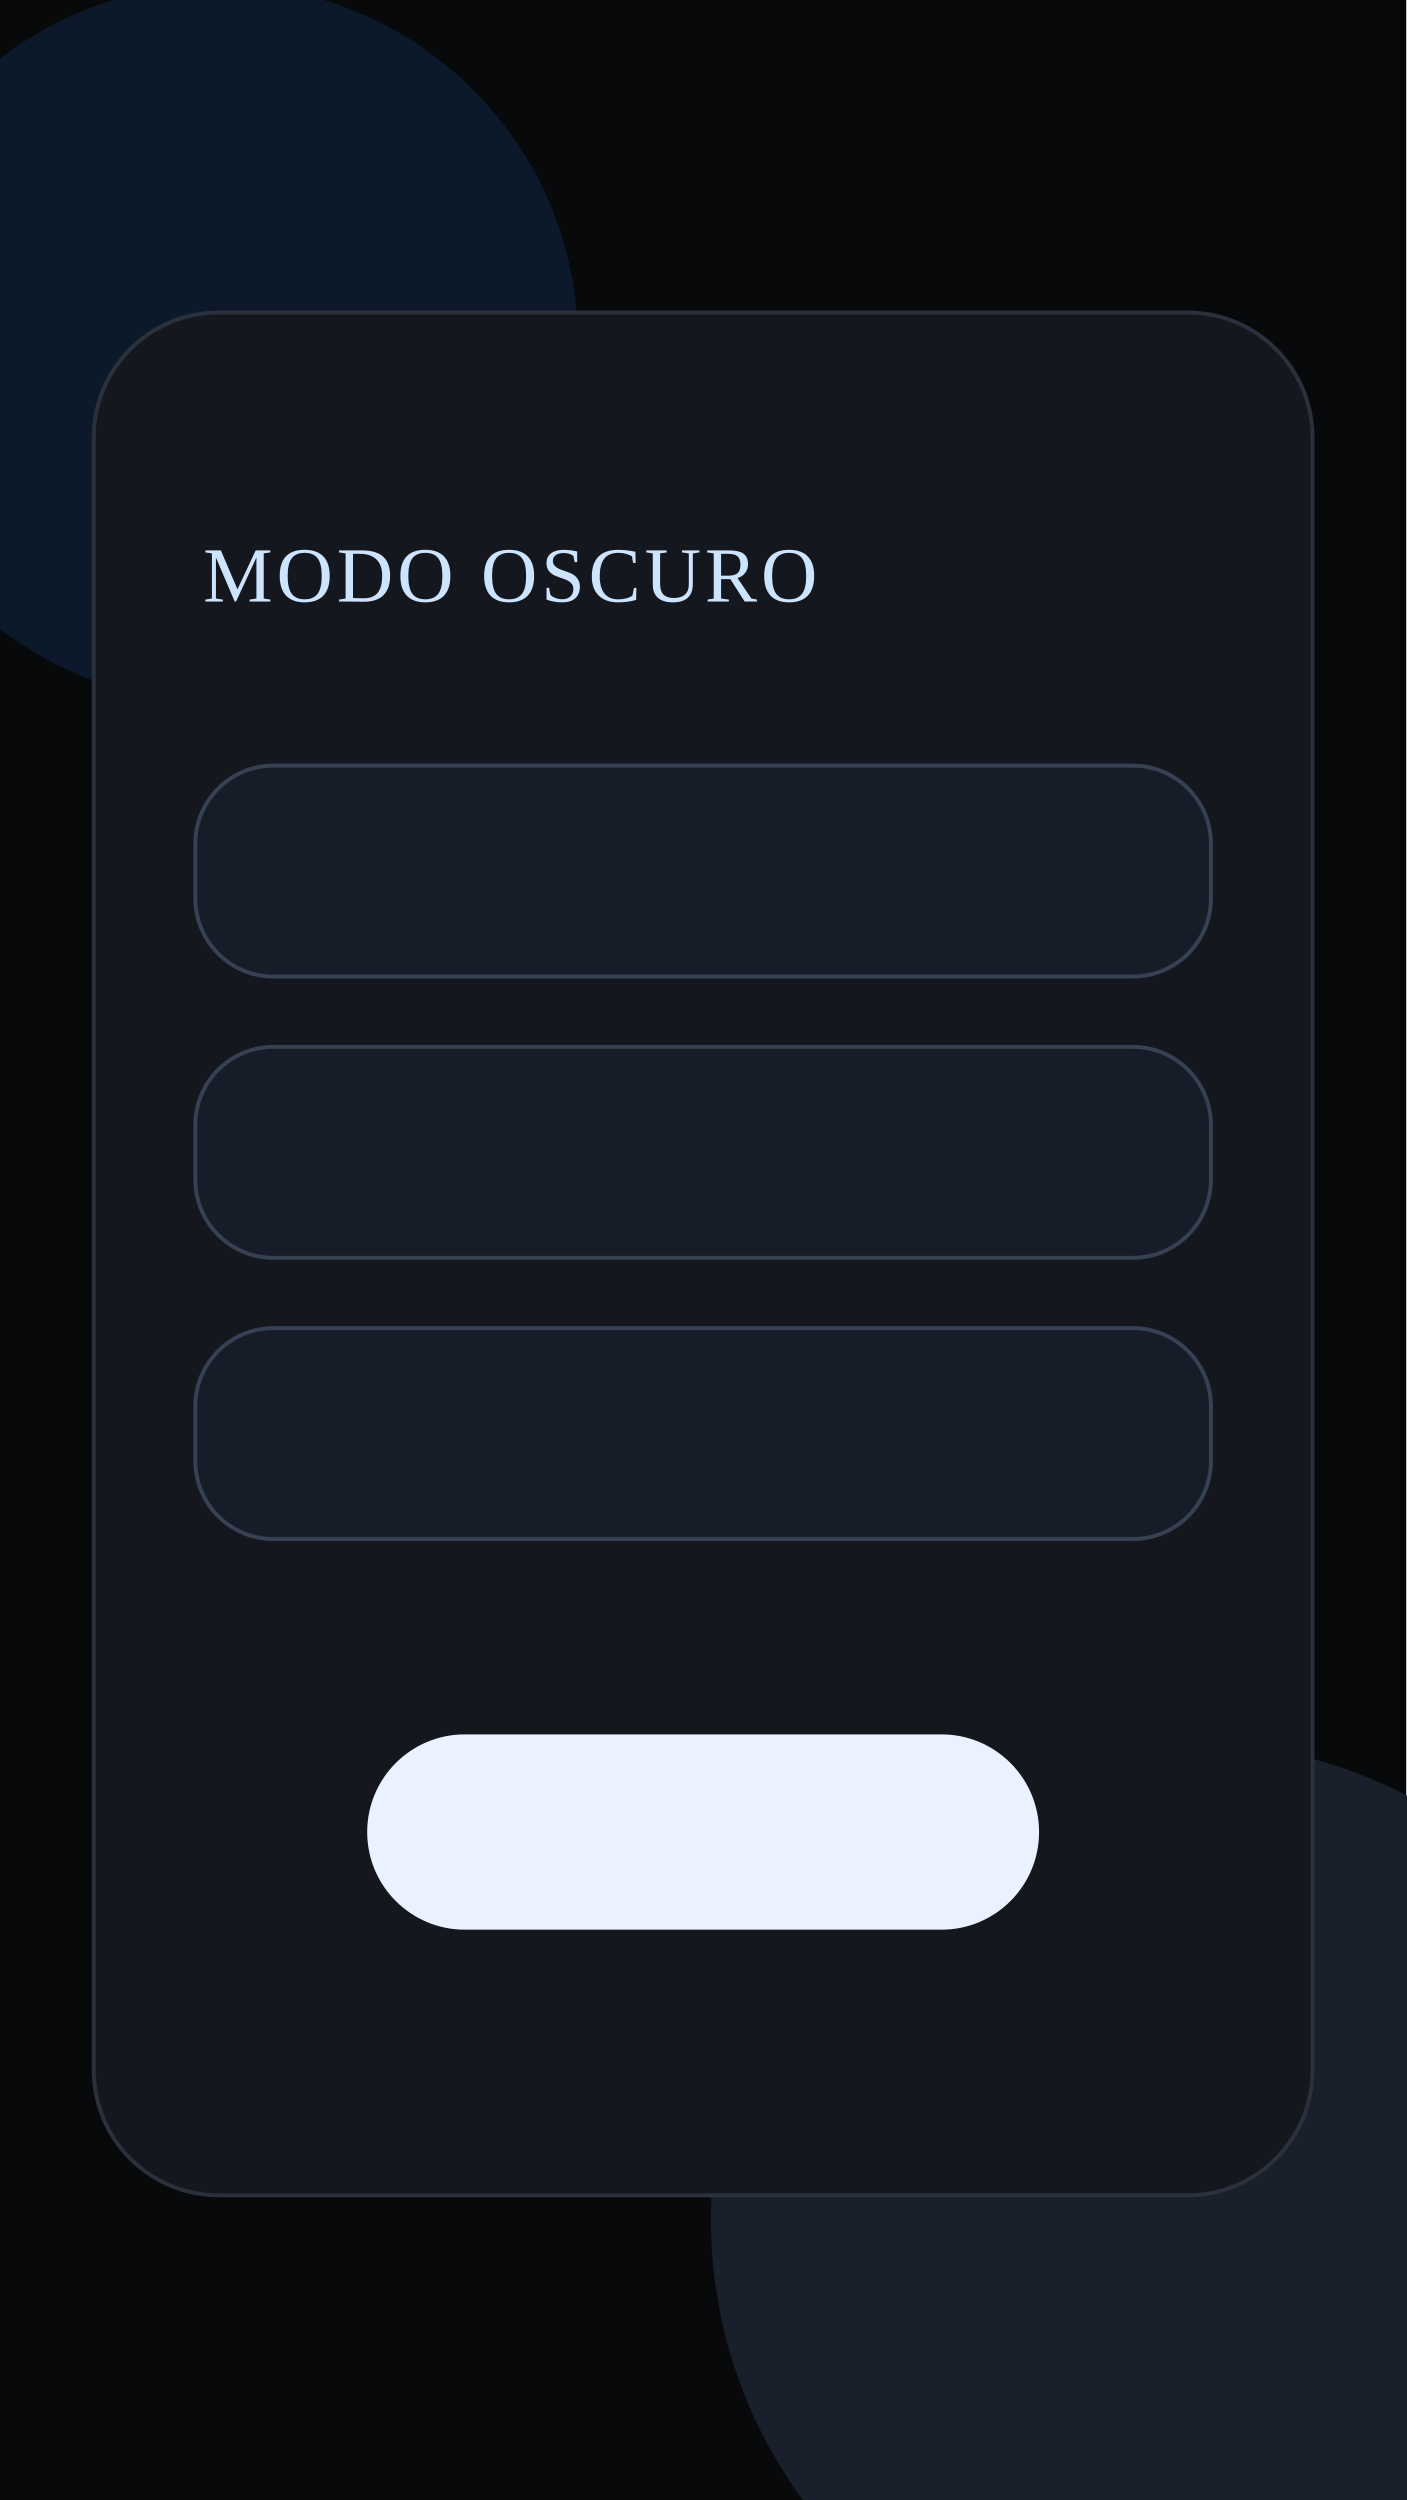
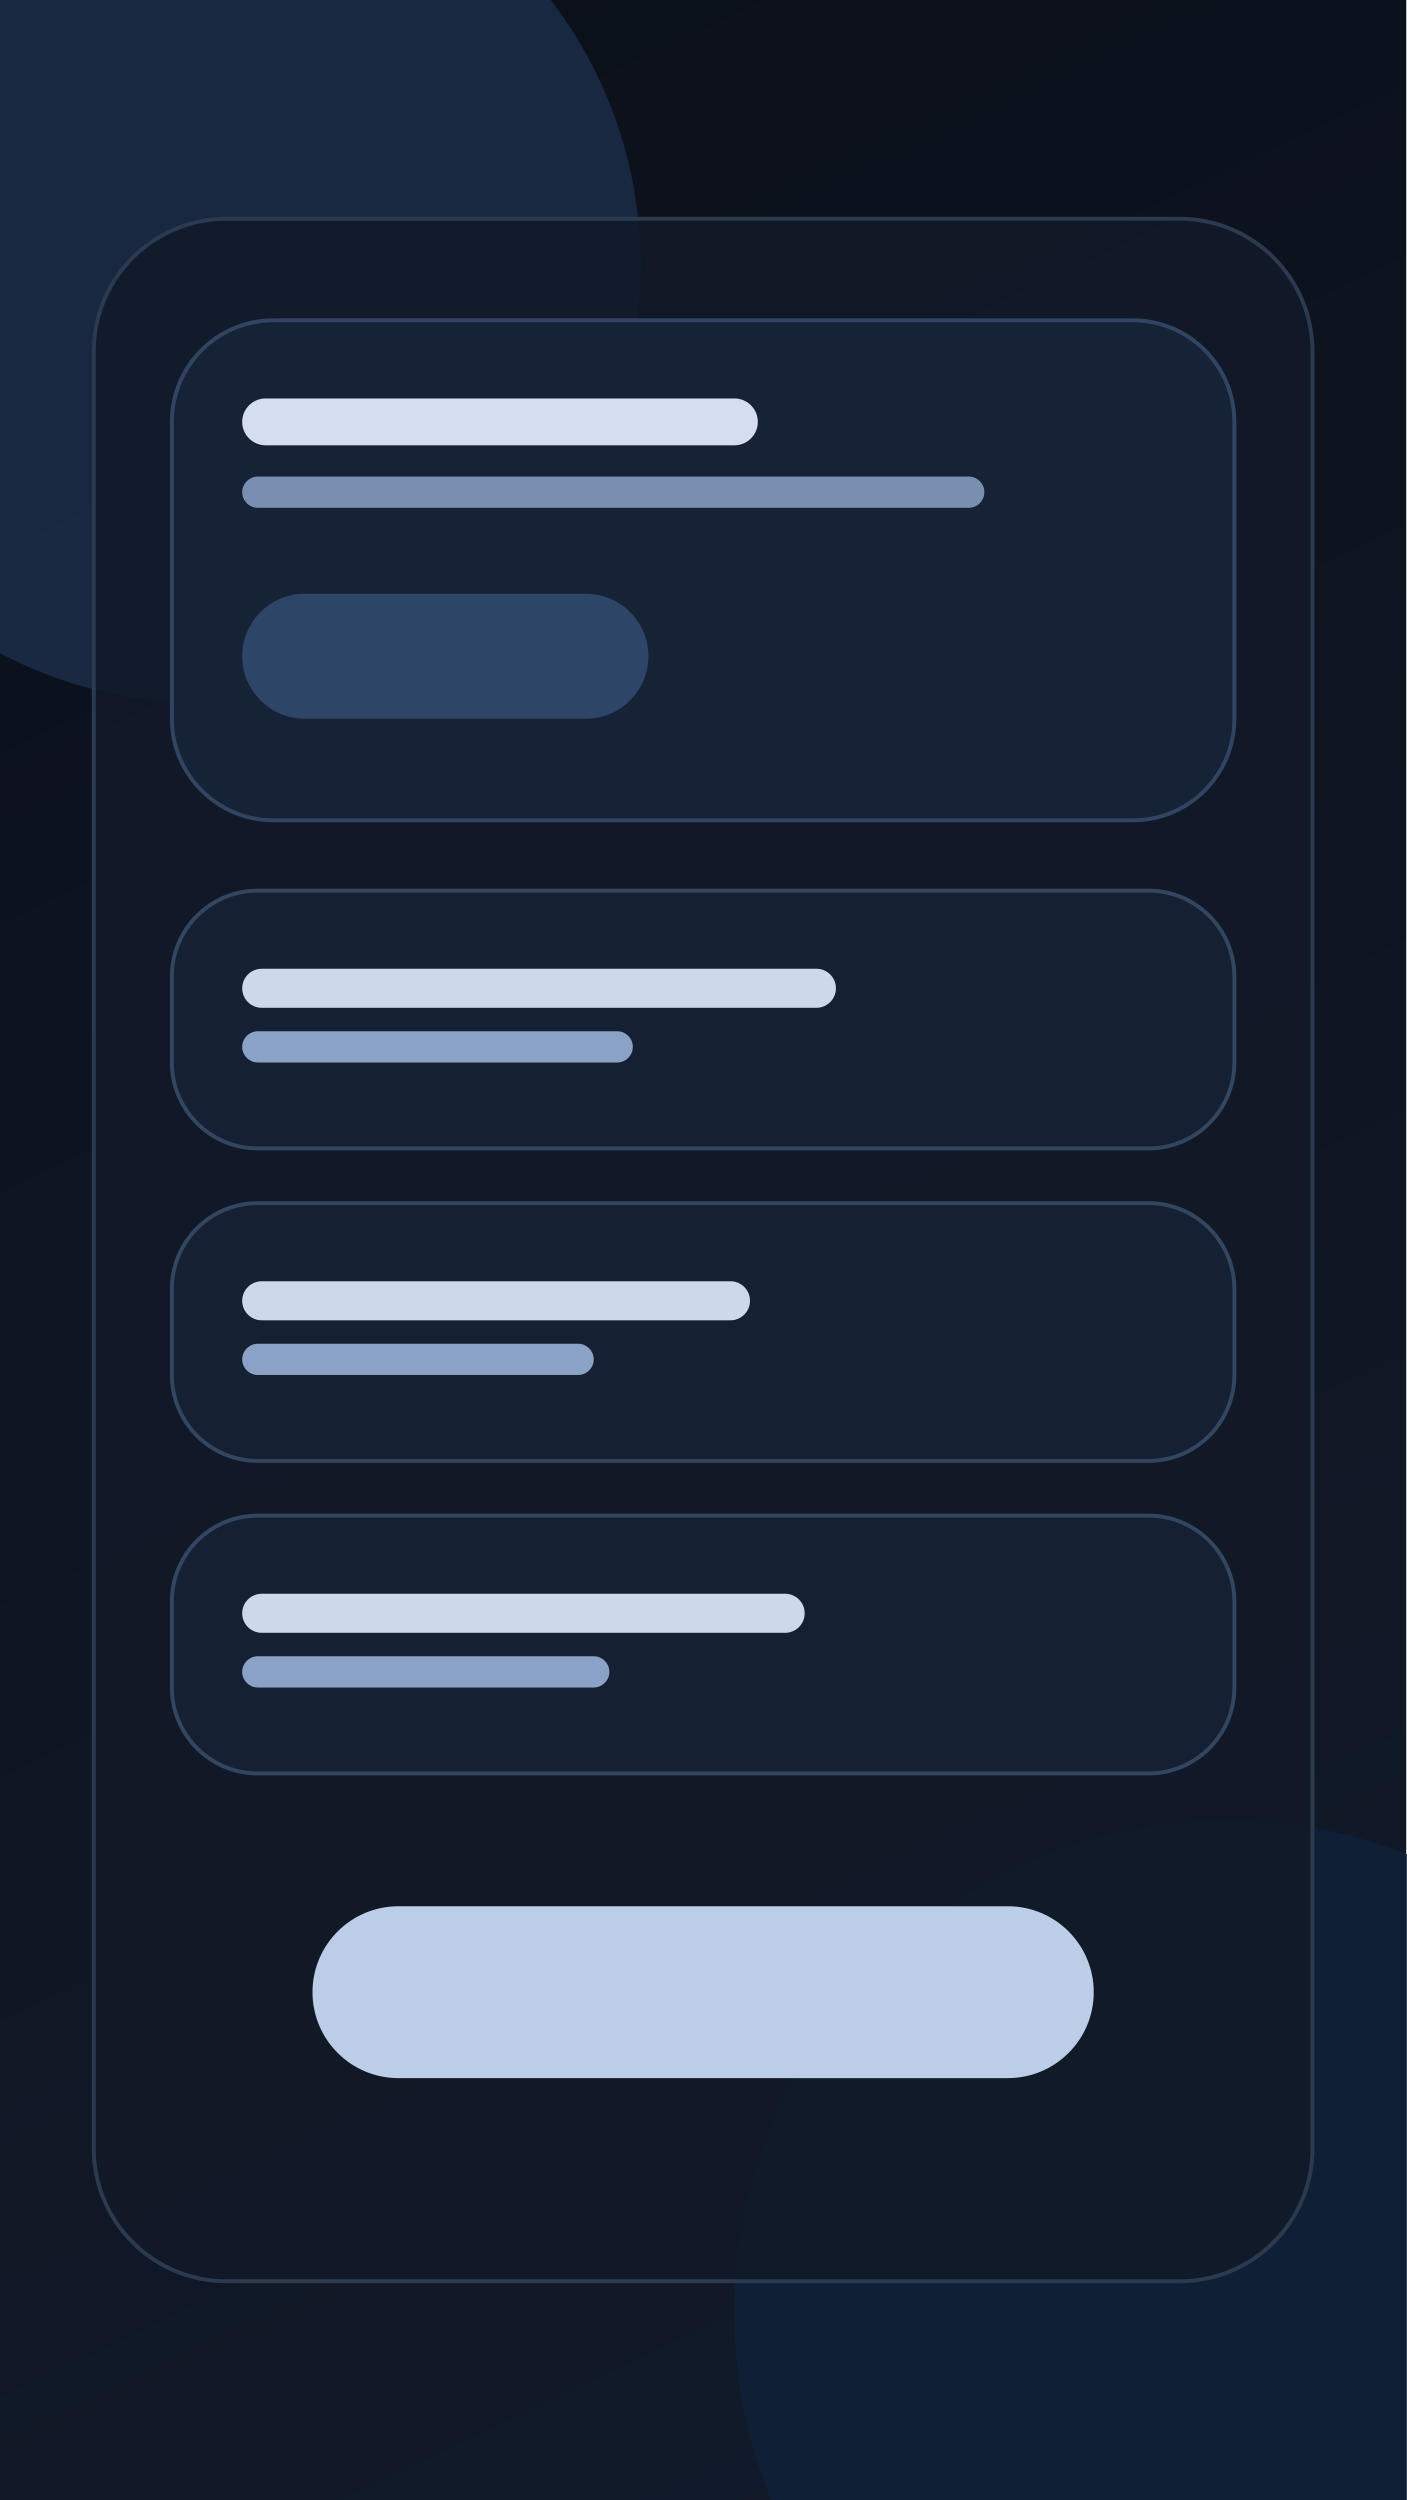
<svg xmlns="http://www.w3.org/2000/svg" width="360" height="640" viewBox="0 0 360 640" fill="none">
-   <rect width="360" height="640" fill="#08090B" />
-   <circle cx="56" cy="88" r="92" fill="#0F2A4A" fill-opacity="0.5" />
-   <circle cx="304" cy="568" r="122" fill="#1A202B" />
-   <rect x="24" y="80" width="312" height="482" rx="32" fill="#14171D" stroke="#2A313D" />
-   <text x="52" y="154" fill="#CDE4FF" font-size="20" letter-spacing="1">MODO OSCURO</text>
-   <rect x="50" y="196" width="260" height="54" rx="20" fill="#171D28" stroke="#374154" />
-   <rect x="50" y="268" width="260" height="54" rx="20" fill="#171D28" stroke="#374154" />
-   <rect x="50" y="340" width="260" height="54" rx="20" fill="#171D28" stroke="#374154" />
-   <rect x="94" y="444" width="172" height="50" rx="25" fill="#EAF2FF" />
+   <defs>
+     <linearGradient id="bg" x1="42" y1="20" x2="330" y2="626" gradientUnits="userSpaceOnUse">
+       <stop stop-color="#0B101A" />
+       <stop offset="1" stop-color="#121B2B" />
+     </linearGradient>
+     <linearGradient id="cta" x1="100" y1="0" x2="100" y2="44" gradientUnits="userSpaceOnUse">
+       <stop stop-color="#ECF3FF" />
+       <stop offset="1" stop-color="#BCCDE7" />
+     </linearGradient>
+   </defs>
+   <rect width="360" height="640" fill="url(#bg)" />
+   <circle cx="52" cy="68" r="112" fill="#294670" fill-opacity="0.45" />
+   <circle cx="314" cy="592" r="126" fill="#0F223A" fill-opacity="0.78" />
+   <rect x="24" y="56" width="312" height="528" rx="34" fill="#111A28" fill-opacity="0.88" stroke="#2C3A50" />
+   <rect x="44" y="82" width="272" height="128" rx="26" fill="#162235" stroke="#314562" />
+   <rect x="62" y="102" width="132" height="12" rx="6" fill="#E4EEFF" fill-opacity="0.92" />
+   <rect x="62" y="122" width="190" height="8" rx="4" fill="#8FA7CB" fill-opacity="0.82" />
+   <rect x="62" y="152" width="104" height="32" rx="16" fill="#2D4567" />
+   <rect x="44" y="228" width="272" height="66" rx="22" fill="#152033" stroke="#324660" />
+   <rect x="62" y="248" width="152" height="10" rx="5" fill="#E2ECFF" fill-opacity="0.9" />
+   <rect x="62" y="264" width="100" height="8" rx="4" fill="#8AA2C6" />
+   <rect x="44" y="308" width="272" height="66" rx="22" fill="#152033" stroke="#324660" />
+   <rect x="62" y="328" width="130" height="10" rx="5" fill="#E2ECFF" fill-opacity="0.9" />
+   <rect x="62" y="344" width="90" height="8" rx="4" fill="#8AA2C6" />
+   <rect x="44" y="388" width="272" height="66" rx="22" fill="#152033" stroke="#324660" />
+   <rect x="62" y="408" width="144" height="10" rx="5" fill="#E2ECFF" fill-opacity="0.9" />
+   <rect x="62" y="424" width="94" height="8" rx="4" fill="#8AA2C6" />
+   <rect x="80" y="488" width="200" height="44" rx="22" fill="url(#cta)" />
</svg>
